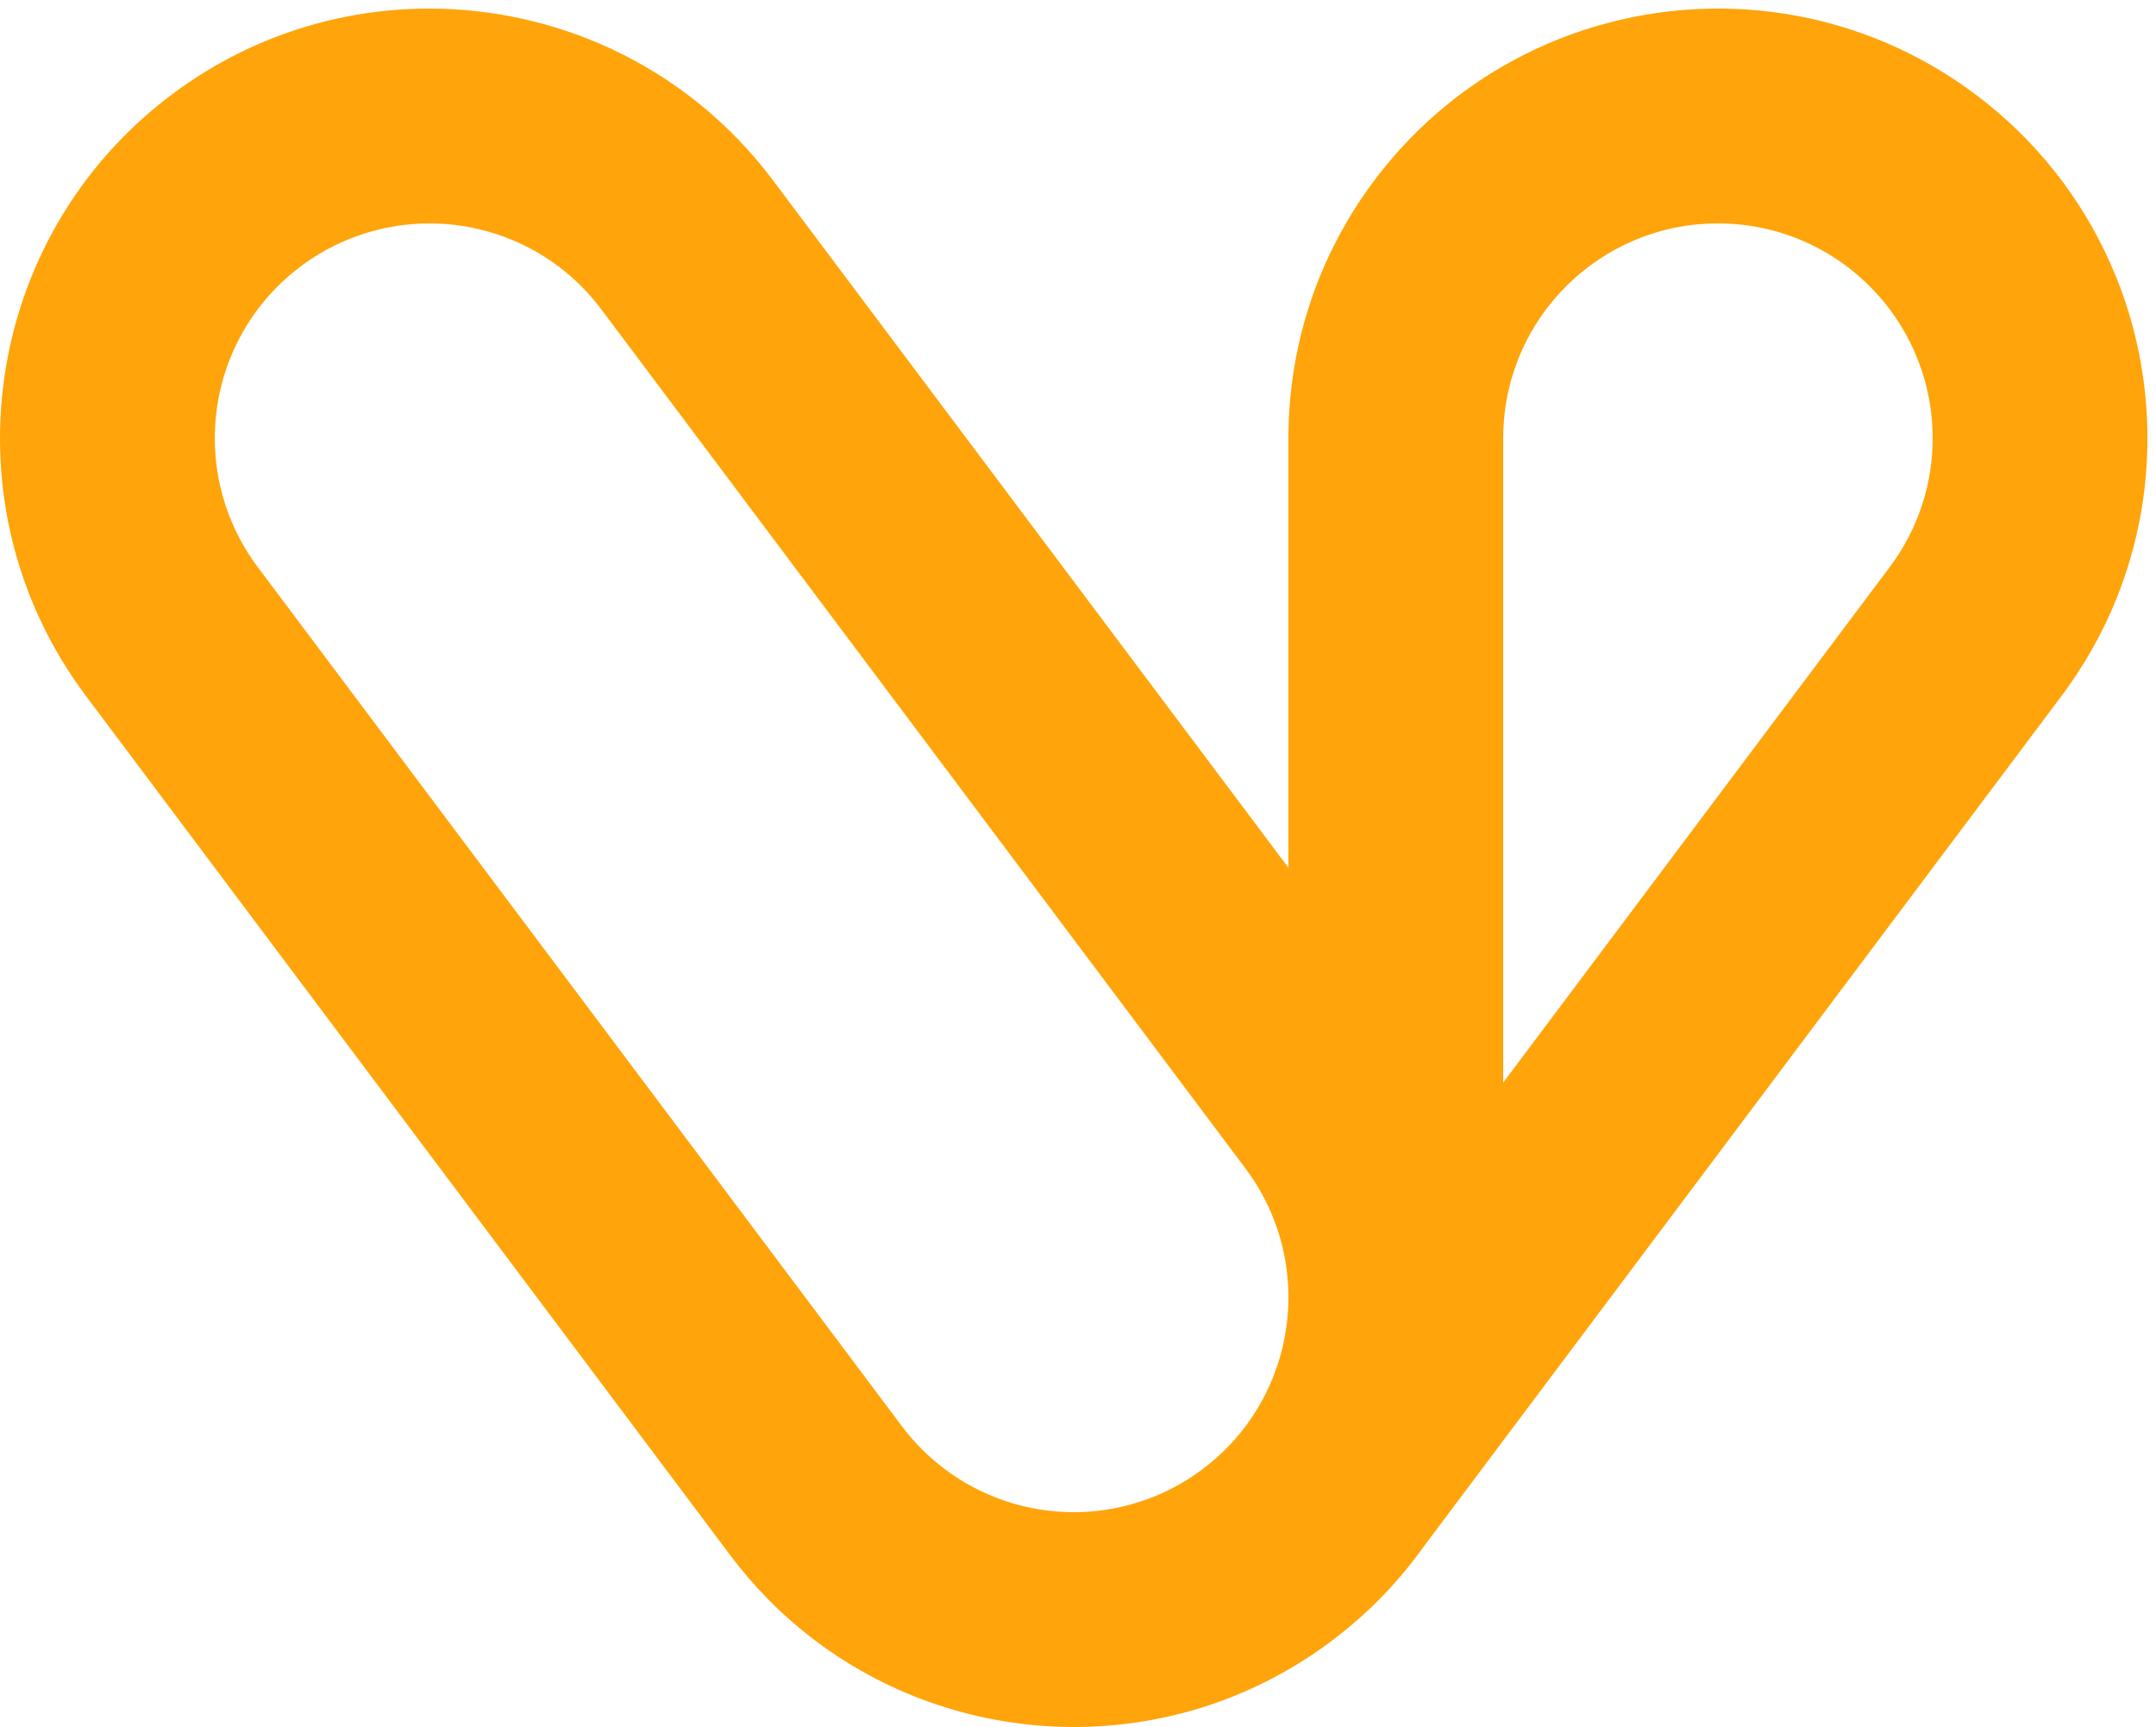
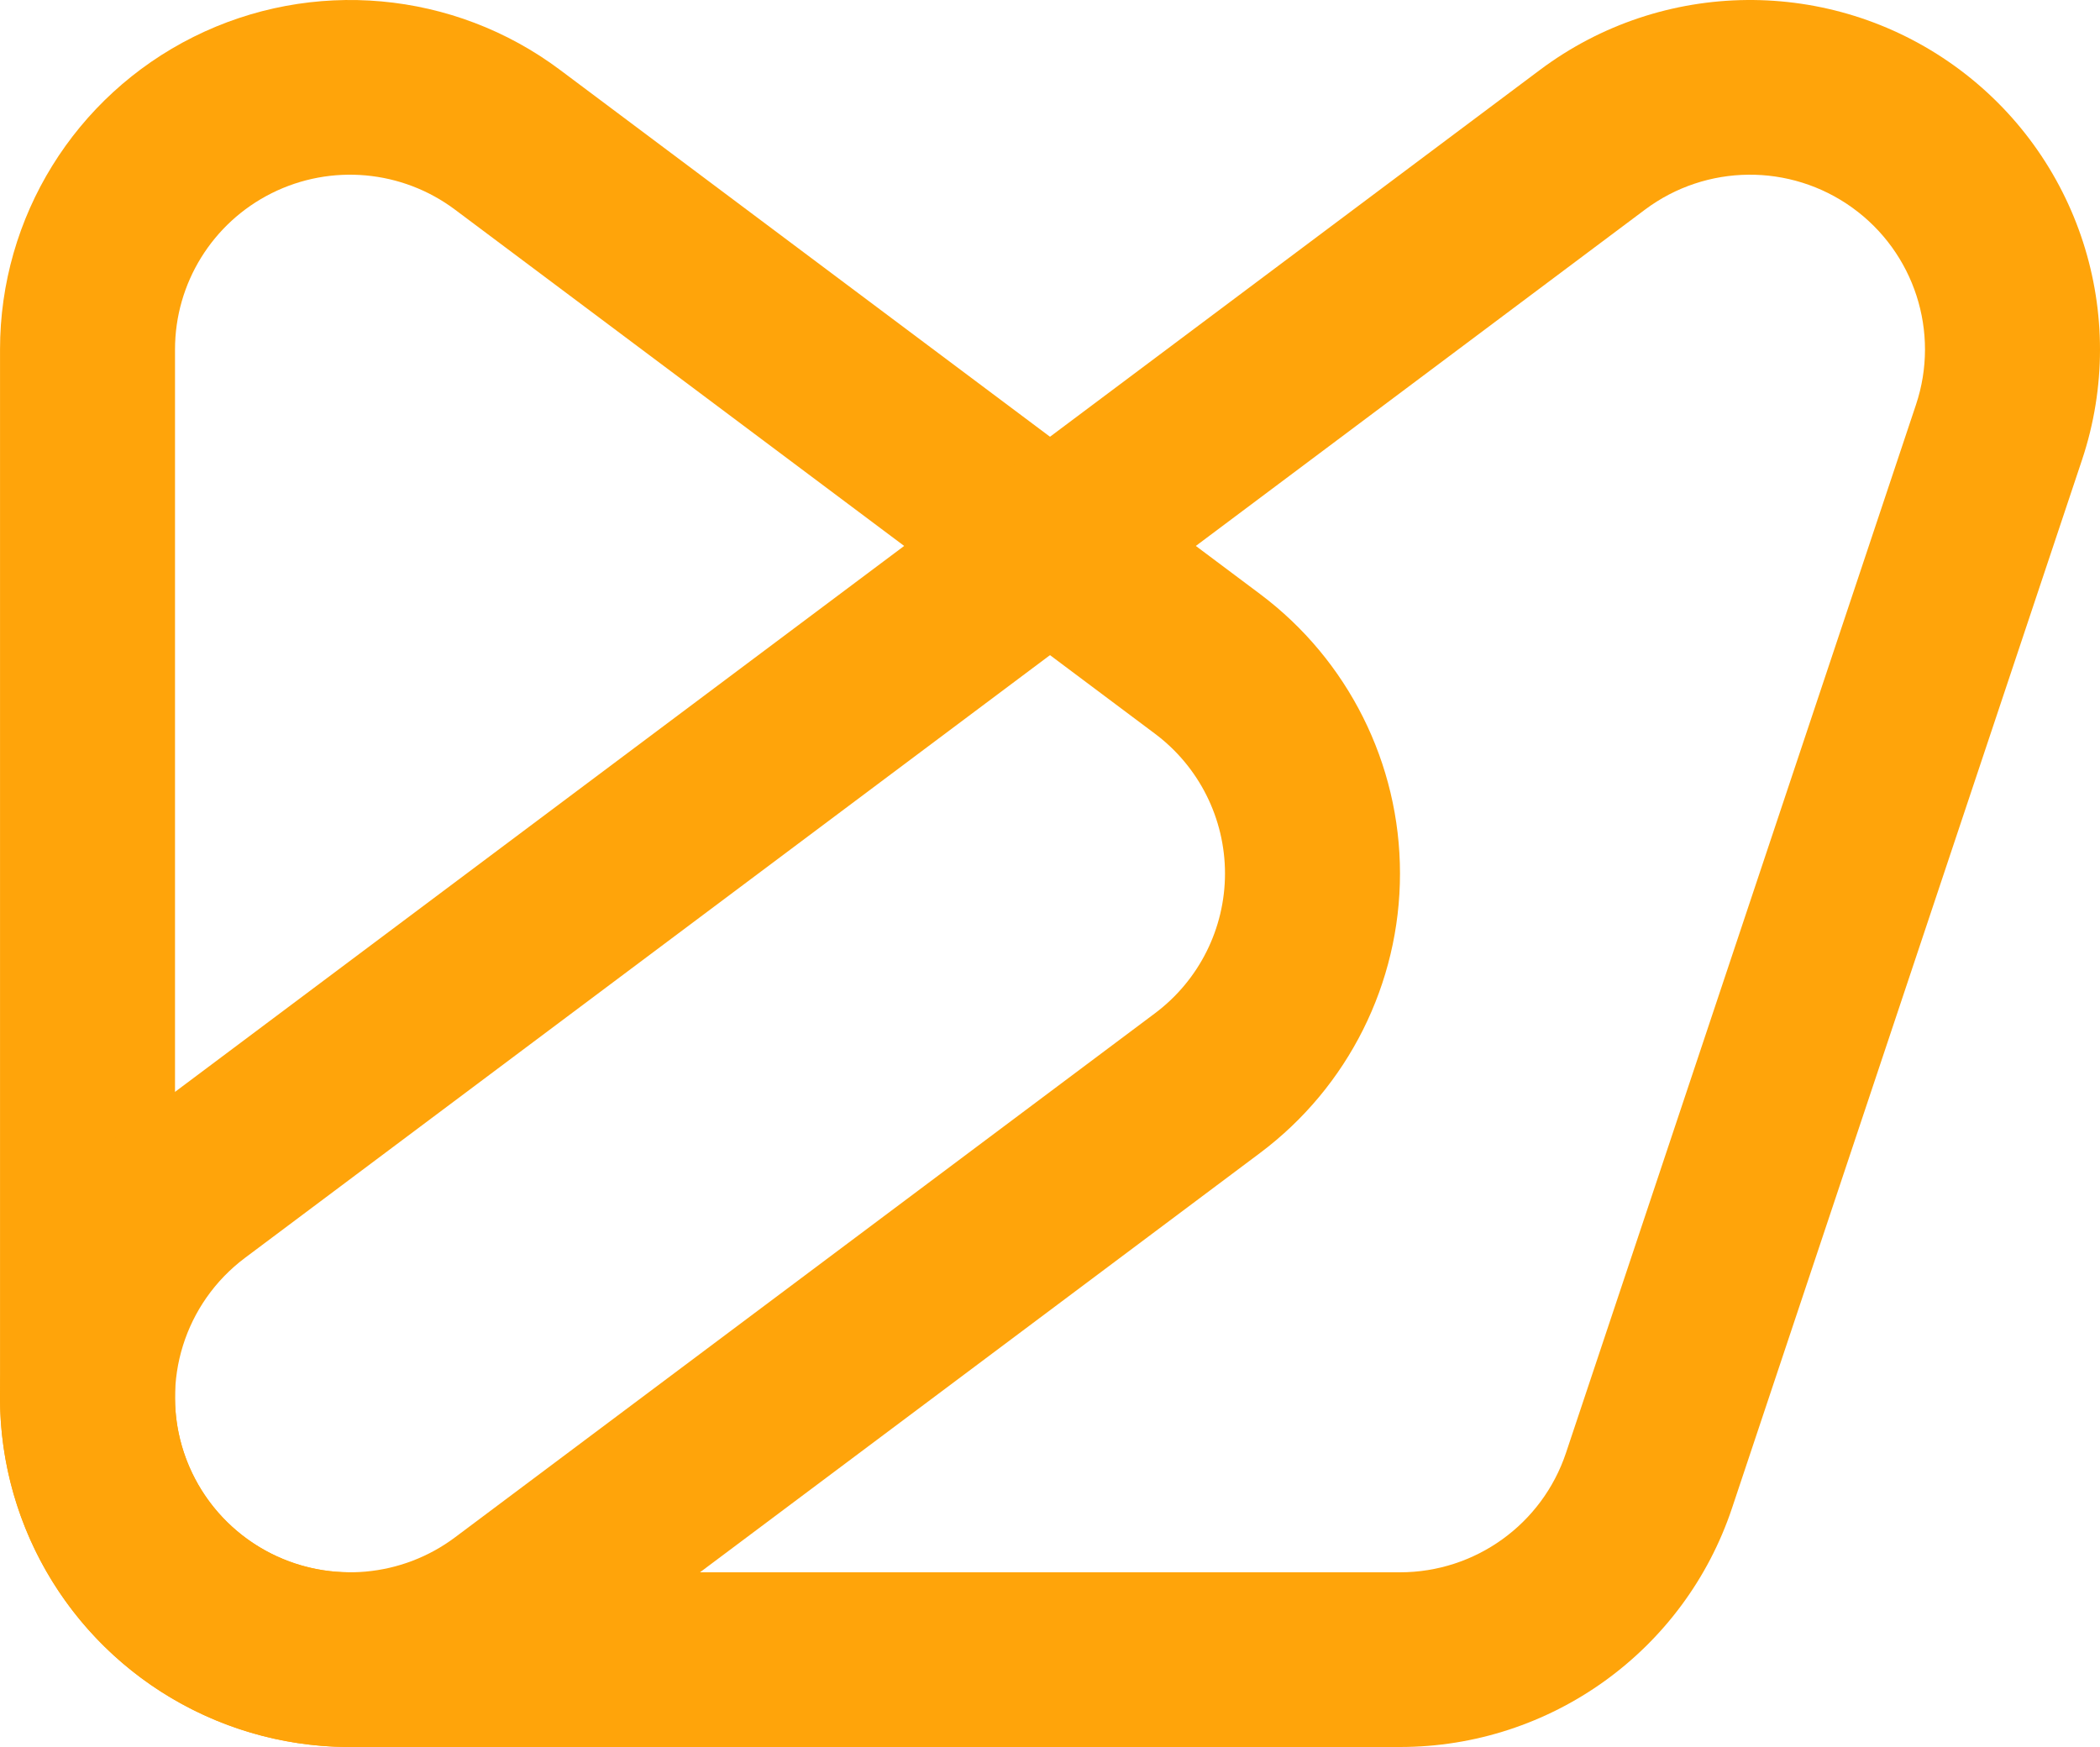
- <svg xmlns="http://www.w3.org/2000/svg" width="251" height="201" viewBox="0 0 251 201" fill="none">
-   <path fill-rule="evenodd" clip-rule="evenodd" d="M245.643 30.564C242.292 23.061 237.04 16.28 230 11C229.763 10.822 229.524 10.647 229.285 10.473C227.979 9.528 226.626 8.645 225.23 7.827C210.738 -0.666 193.312 -1.089 178.753 5.728C172.169 8.811 166.172 13.374 161.298 19.342C154.236 27.964 149.999 38.987 149.999 51.001C149.999 51.083 150 51.165 150 51.247V100.999L90.001 21.002C73.433 -1.088 42.093 -5.565 20.003 11.002C-2.088 27.57 -6.565 58.909 10.003 80.999L85.001 180.995C86.394 182.852 87.892 184.585 89.479 186.192C96.544 193.34 105.393 197.983 114.77 199.939C116.589 200.32 118.435 200.6 120.3 200.776C131.944 201.879 144.009 198.925 154.203 191.585C154.816 191.144 155.42 190.688 156.014 190.219C159.793 187.234 163.029 183.805 165.703 180.063L240 81.002C240.257 80.66 240.508 80.316 240.755 79.968C242.07 78.122 243.262 76.183 244.32 74.163C248.909 65.407 250.671 55.714 249.779 46.297C249.26 40.738 247.831 35.444 245.643 30.564ZM145.259 165.655L145 166C144.448 166.735 143.861 167.436 143.24 168.098C142.262 169.139 141.181 170.109 140 170.995C138.887 171.83 137.728 172.558 136.533 173.18C133.625 174.692 130.421 175.631 127.097 175.91C123.755 176.188 120.388 175.792 117.208 174.752C112.643 173.254 108.556 170.455 105.491 166.627C105.326 166.421 105.163 166.212 105.003 165.999L30.005 66.003C29.829 65.768 29.657 65.531 29.491 65.292C26.259 60.653 24.748 55.14 25.041 49.665C25.134 47.94 25.405 46.227 25.85 44.556C26.281 42.941 26.879 41.355 27.644 39.824C29.242 36.628 31.47 33.876 34.134 31.688C34.418 31.455 34.708 31.227 35.005 31.005C35.199 30.859 35.394 30.717 35.59 30.578C39.73 27.657 44.741 26.005 50.002 26.005V26C55.342 26.005 60.635 27.713 65.012 31.002C65.945 31.703 66.836 32.475 67.678 33.318C68.503 34.145 69.28 35.04 70.001 36.001L145 135.997C148.327 140.434 149.957 145.616 150 150.767V151C149.995 156.196 148.377 161.348 145.259 165.655ZM225.001 51C225.005 56.226 223.377 61.497 220 66L175 126V51H174.999C174.999 45.483 176.786 40.384 179.813 36.249L180 36C180.276 35.632 180.56 35.274 180.852 34.926C184.947 30.054 190.867 26.767 197.559 26.119C198.361 26.042 199.175 26.002 199.998 26.002C207.964 26.002 215.059 29.727 219.637 35.531C220.677 36.85 221.592 38.285 222.361 39.824C223.334 41.77 224.035 43.804 224.469 45.874C224.617 46.581 224.734 47.294 224.821 48.011C224.938 48.991 224.998 49.988 224.998 51H225.001Z" fill="#FFA40A" />
+ <svg xmlns="http://www.w3.org/2000/svg" width="250" height="208" viewBox="0 0 250 208" fill="none">
+   <path fill-rule="evenodd" clip-rule="evenodd" d="M166.666 104C166.666 90.906 160.491 78.576 149.999 70.72L66.668 8.32C54.042 -1.134 37.151 -2.655 23.035 4.392C8.919 11.439 0.003 25.843 0.003 41.6L0.003 166.4C0.003 182.157 8.919 196.561 23.035 203.608C37.151 210.655 54.042 209.134 66.668 199.68L149.999 137.28C160.491 129.424 166.666 117.094 166.666 104ZM145.833 104C145.833 97.453 142.745 91.288 137.5 87.36L54.168 24.96C47.855 20.233 39.41 19.473 32.352 22.996C25.294 26.519 20.835 33.722 20.835 41.6V166.4C20.835 174.278 25.294 181.481 32.352 185.004C39.41 188.527 47.855 187.767 54.168 183.04L137.5 120.64C142.745 116.712 145.833 110.547 145.833 104Z" fill="#FFA40A" />
+   <path fill-rule="evenodd" clip-rule="evenodd" d="M232.694 7.853C217.908 -2.787 197.912 -2.598 183.332 8.32L16.669 133.12C2.322 143.863 -3.53 162.568 2.141 179.555C7.812 196.542 23.734 208 41.668 208H166.666C184.6 208 200.522 196.542 206.193 179.555L247.859 54.755C253.622 37.492 247.479 18.492 232.694 7.853ZM220.512 24.726C213.12 19.406 203.122 19.501 195.832 24.96L29.169 149.76C21.995 155.132 19.069 164.484 21.905 172.977C24.74 181.471 32.701 187.2 41.668 187.2H166.666C175.633 187.2 183.594 181.471 186.429 172.977L228.095 48.178C230.977 39.546 227.905 30.046 220.512 24.726Z" fill="#FFA40A" />
</svg>
